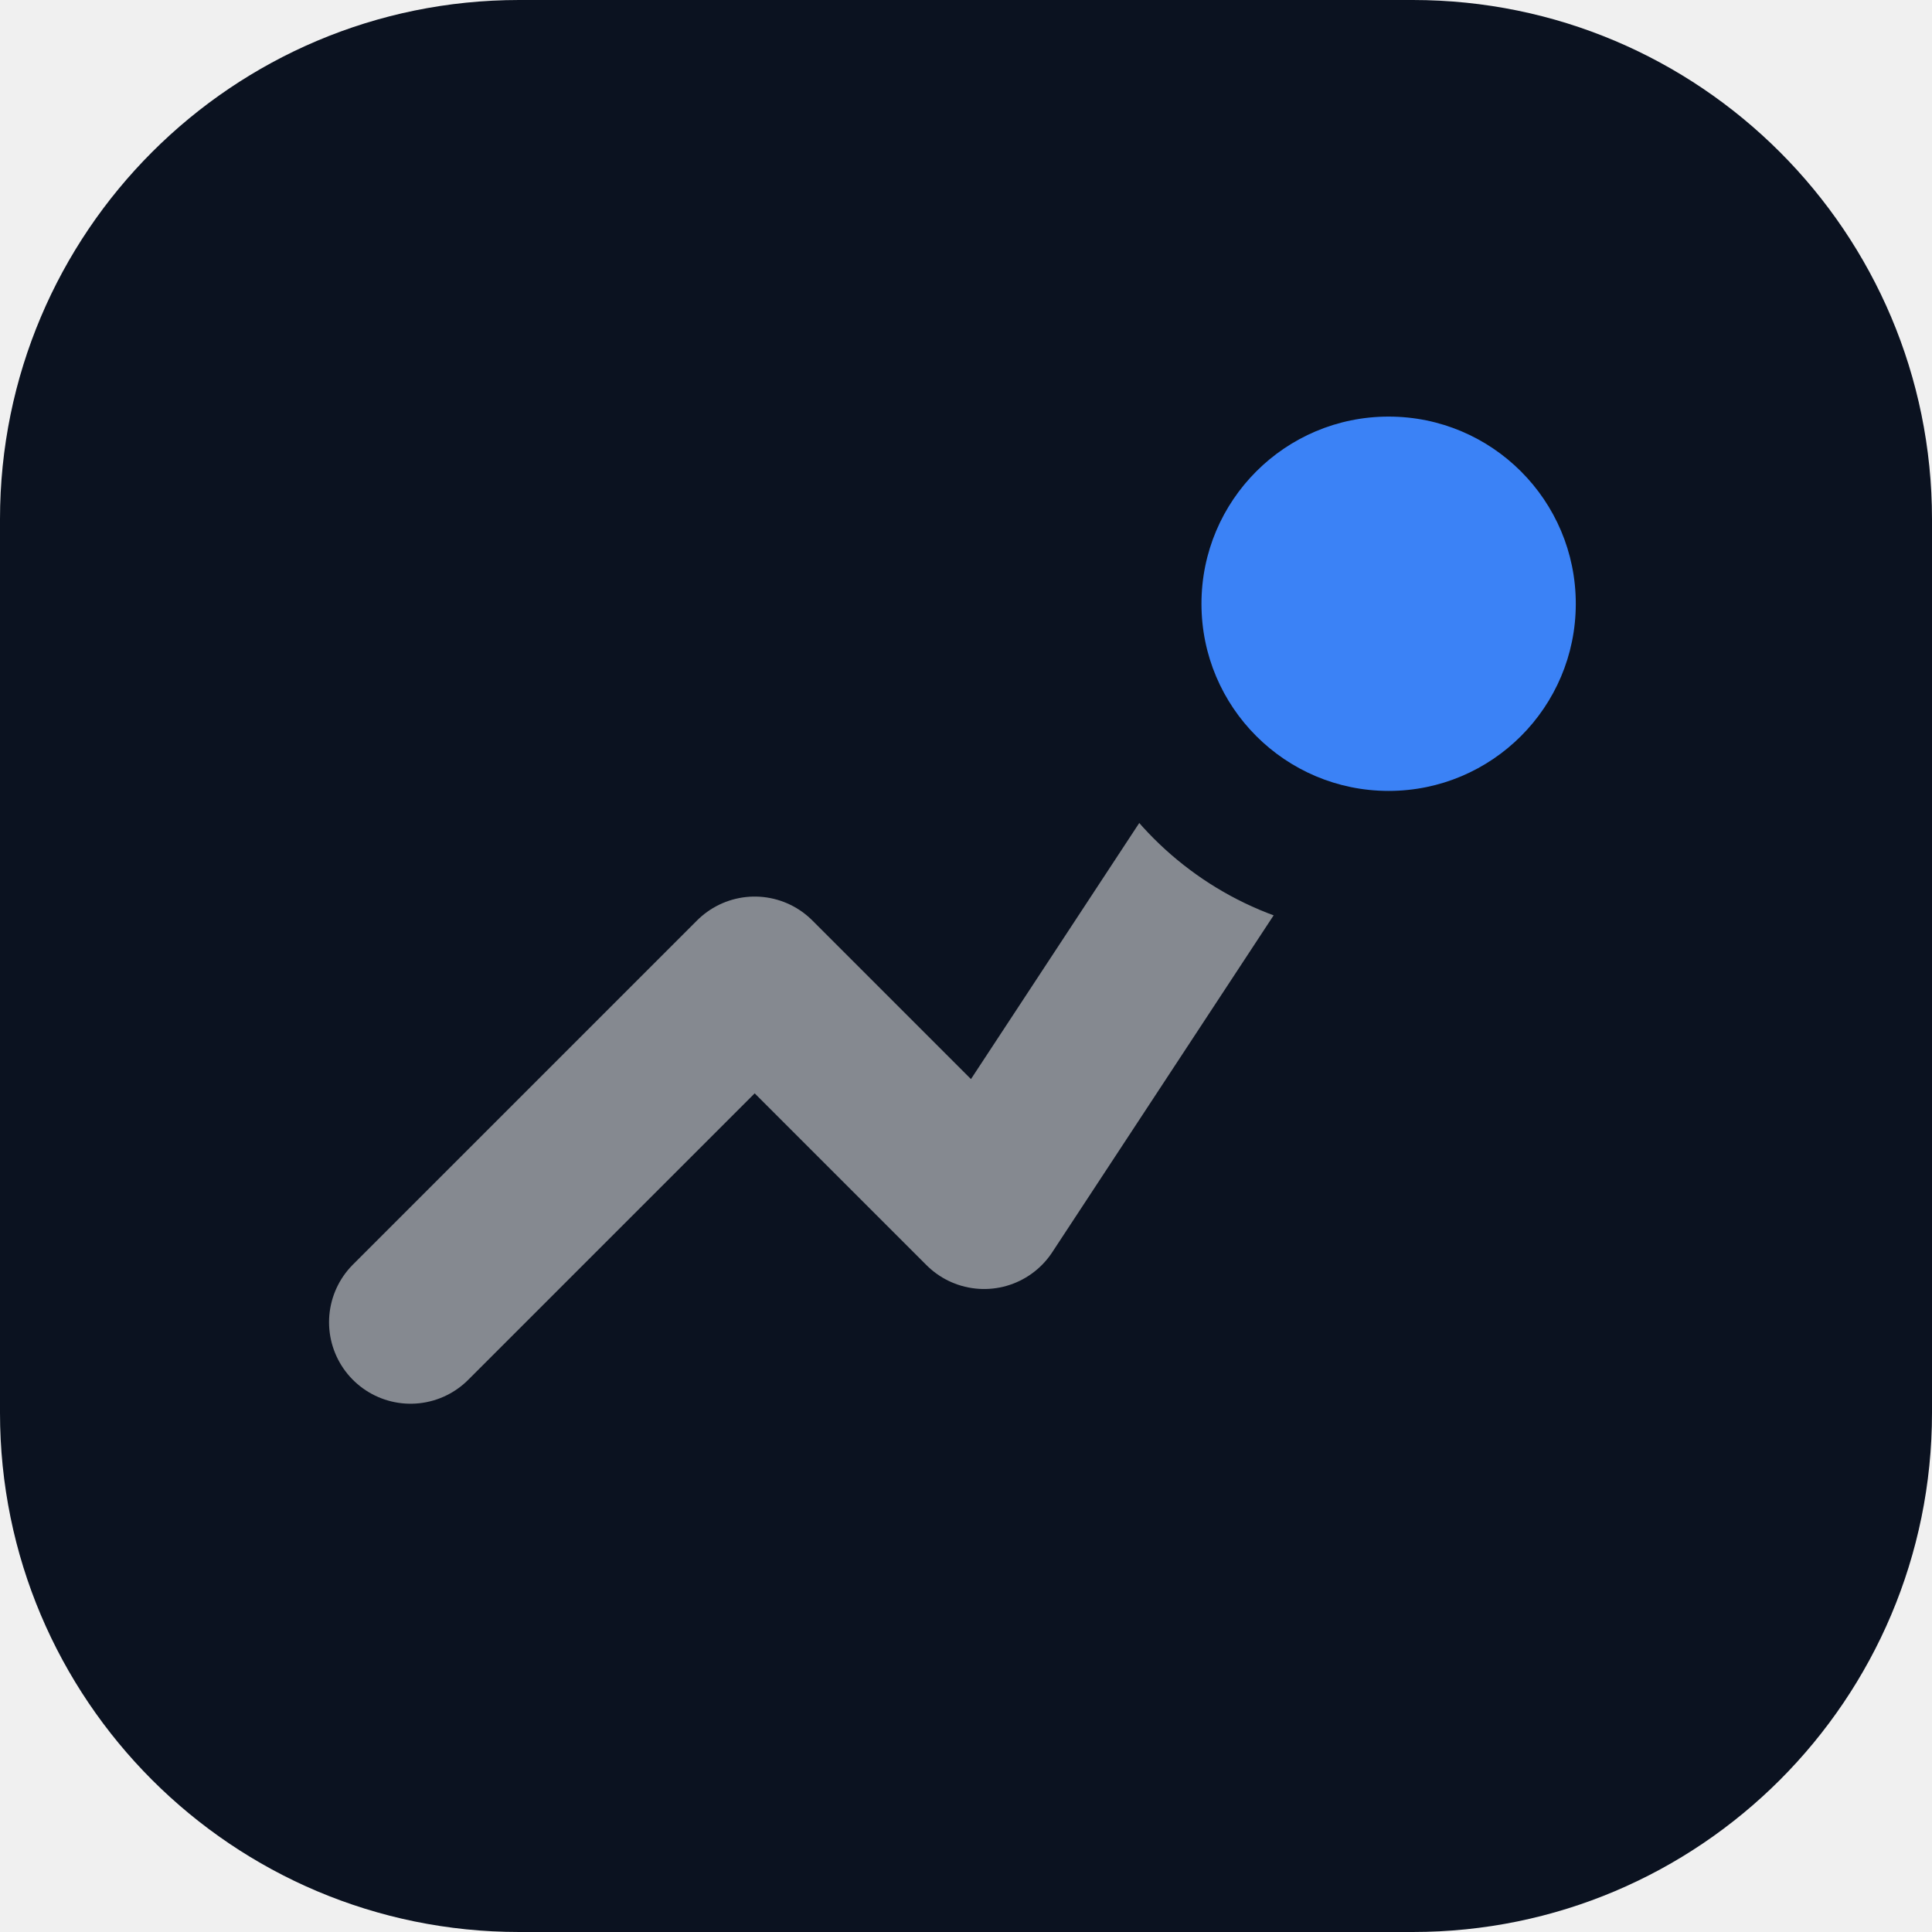
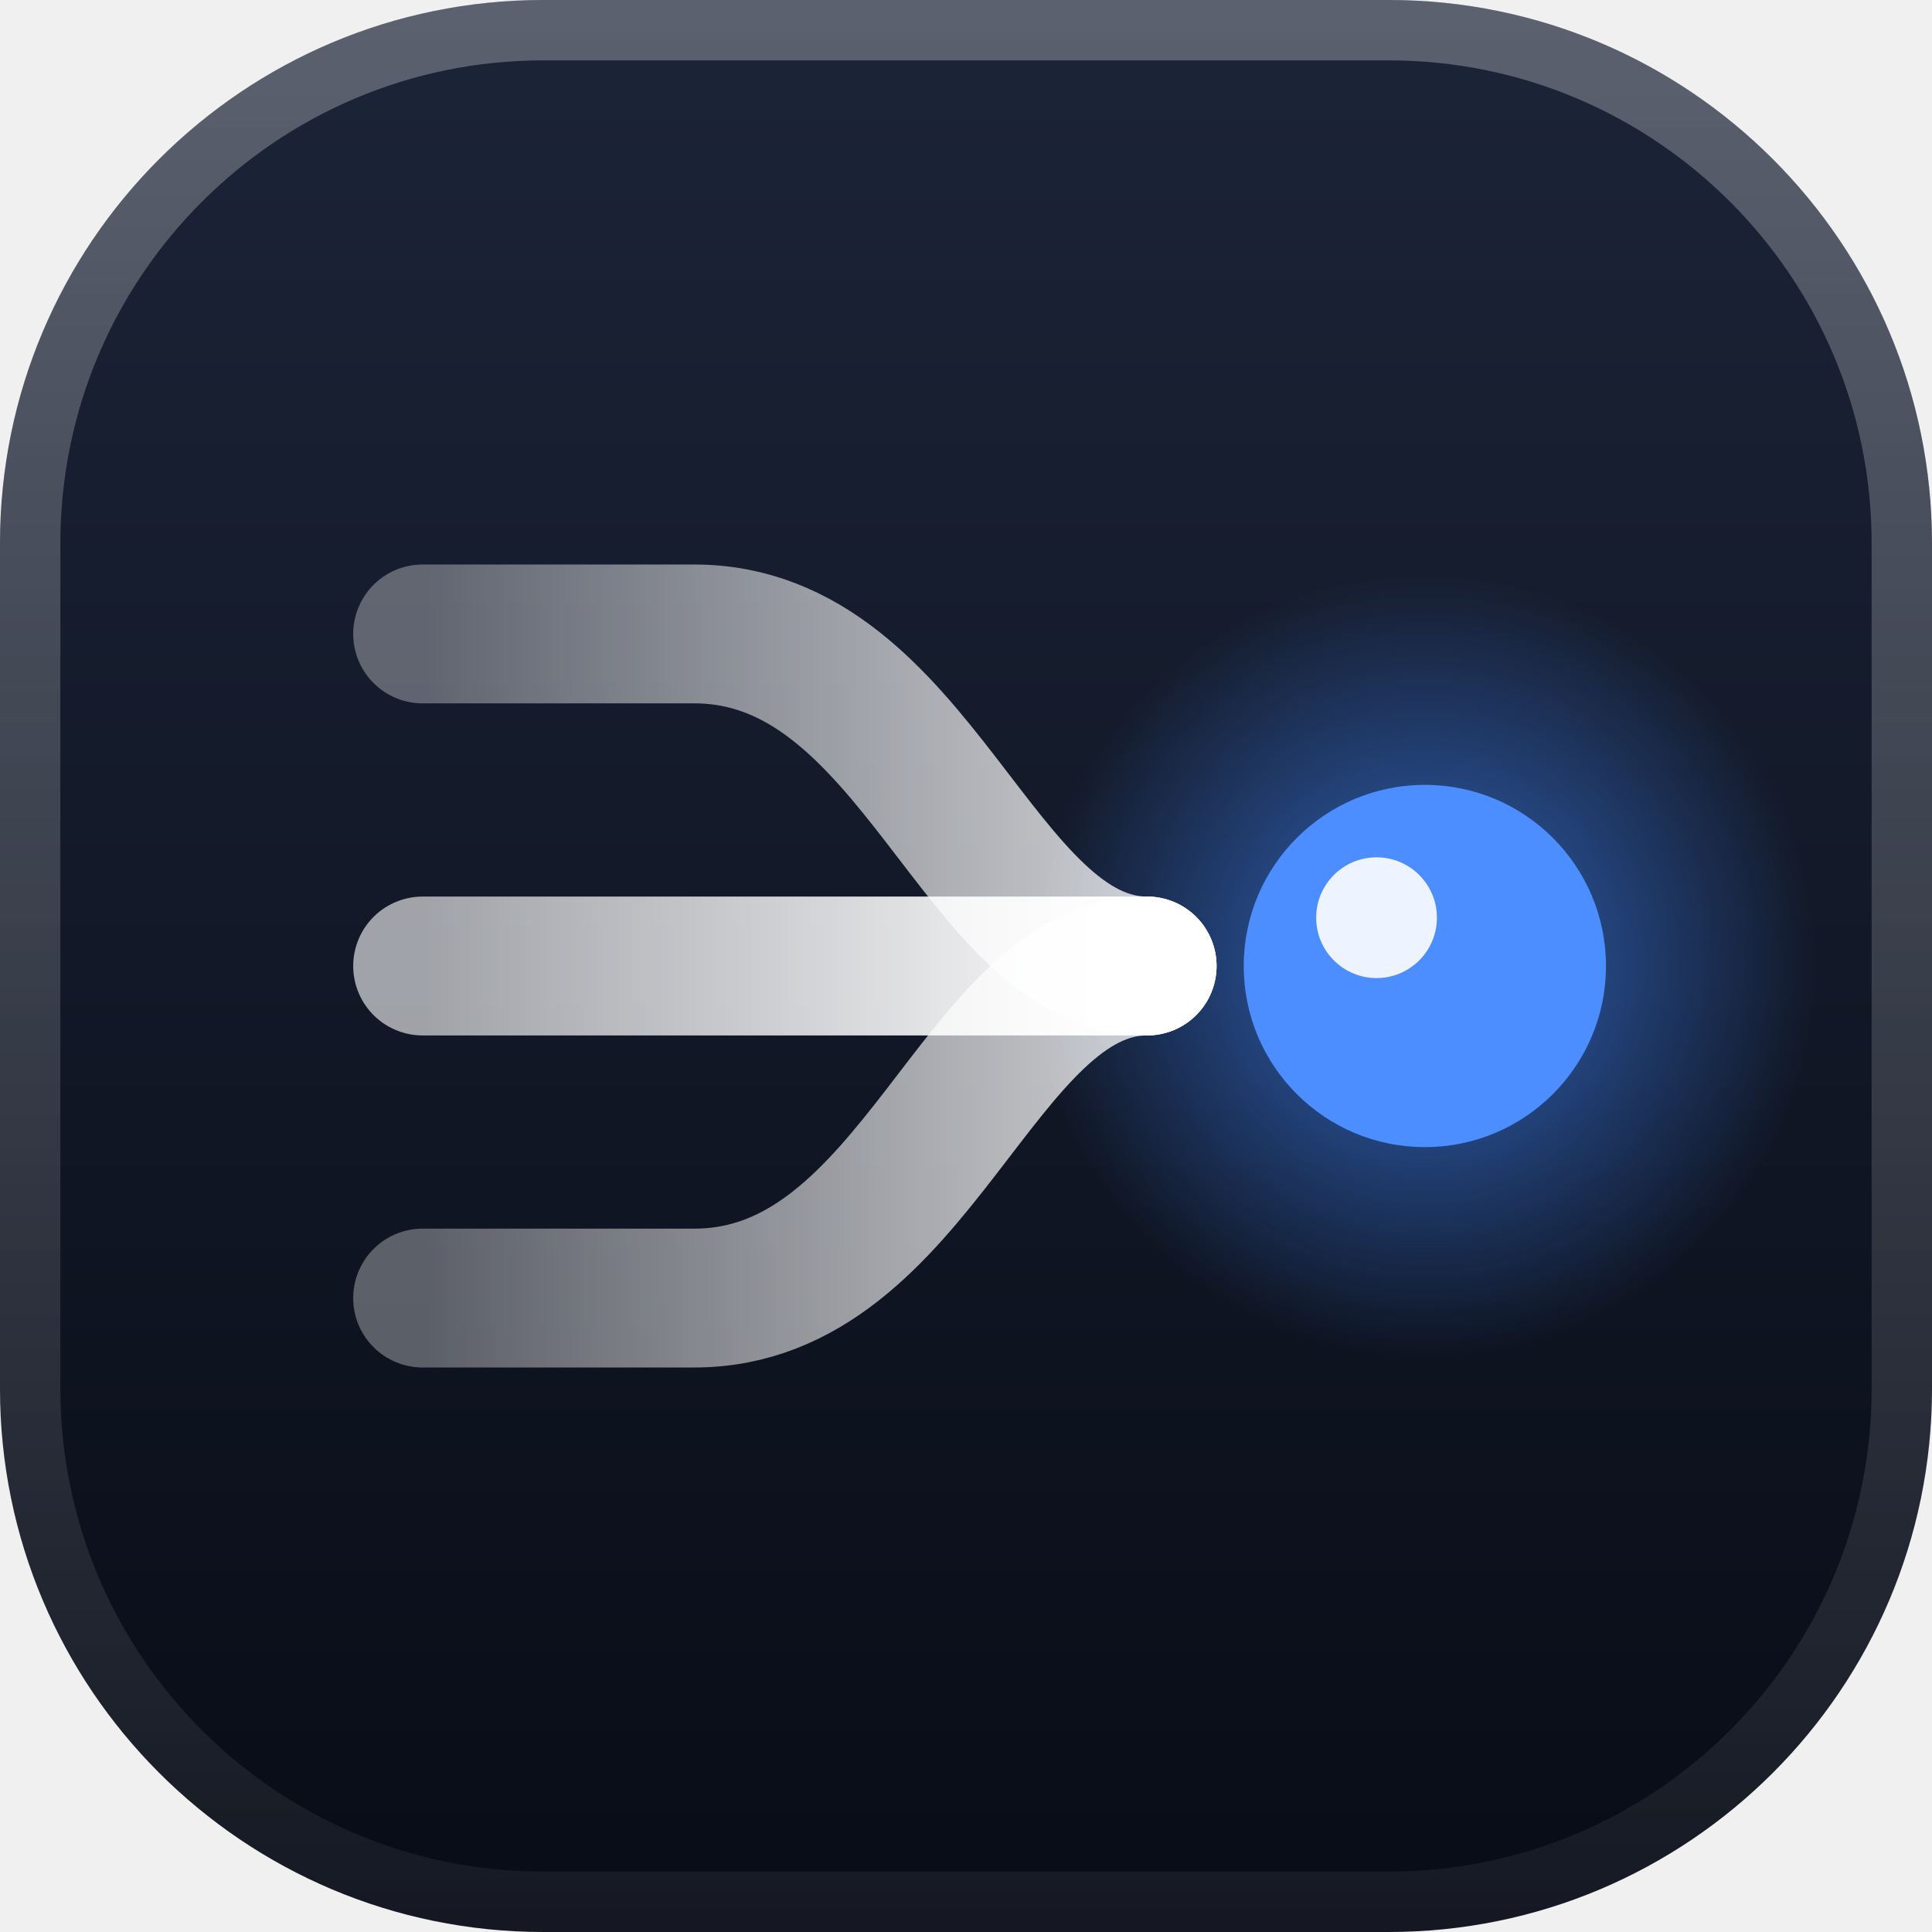
<svg xmlns="http://www.w3.org/2000/svg" width="32" height="32" viewBox="0 0 32 32" fill="none">
-   <rect width="32" height="32" rx="8.6" fill="#0B1220" />
-   <path d="M6.8 21.9 L12.5 16.2 L16.3 20 L20.9 13" stroke="#FFFFFF" stroke-opacity="0.5" stroke-width="2.7" stroke-linecap="round" stroke-linejoin="round" />
-   <circle cx="23" cy="10" r="5.5" fill="#0B1220" />
-   <circle cx="23" cy="10" r="3.1" fill="#3B82F6" />
+   <defs>
+     <linearGradient id="tile" x1="16" y1="0" x2="16" y2="32" gradientUnits="userSpaceOnUse">
+       <stop stop-color="#1C2438" />
+       <stop offset="1" stop-color="#080C16" />
+     </linearGradient>
+     <linearGradient id="edge" x1="16" y1="0" x2="16" y2="32" gradientUnits="userSpaceOnUse">
+       <stop stop-color="#FFFFFF" stop-opacity="0.28" />
+       <stop offset="1" stop-color="#FFFFFF" stop-opacity="0.05" />
+     </linearGradient>
+     <linearGradient id="outer" x1="7" y1="0" x2="19" y2="0" gradientUnits="userSpaceOnUse">
+       <stop stop-color="#FFFFFF" stop-opacity="0.32" />
+       <stop offset="1" stop-color="#FFFFFF" stop-opacity="0.78" />
+     </linearGradient>
+     <linearGradient id="centre" x1="7" y1="0" x2="19" y2="0" gradientUnits="userSpaceOnUse">
+       <stop stop-color="#FFFFFF" stop-opacity="0.6" />
+       <stop offset="1" stop-color="#FFFFFF" />
+     </linearGradient>
+     <radialGradient id="glow" cx="23.6" cy="16" r="6.5" gradientUnits="userSpaceOnUse">
+       <stop stop-color="#3B82F6" stop-opacity="0.75" />
+       <stop offset="1" stop-color="#3B82F6" stop-opacity="0" />
+     </radialGradient>
+   </defs>
+   <rect width="32" height="32" rx="9" fill="url(#tile)" />
+   <rect x="0.5" y="0.5" width="31" height="31" rx="8.5" stroke="url(#edge)" />
+   <circle cx="23.6" cy="16" r="6.5" fill="url(#glow)" />
+   <path d="M7 10.5 H11.5 C15.2 10.5 16.2 16 19 16" stroke="url(#outer)" stroke-width="2.3" stroke-linecap="round" />
+   <path d="M7 21.5 H11.5 C15.2 21.5 16.2 16 19 16" stroke="url(#outer)" stroke-width="2.3" stroke-linecap="round" />
+   <path d="M7 16 H19" stroke="url(#centre)" stroke-width="2.3" stroke-linecap="round" />
+   <circle cx="23.6" cy="16" r="3" fill="#4C8DFF" />
+   <circle cx="22.8" cy="15.2" r="1" fill="#FFFFFF" fill-opacity="0.9" />
</svg>
